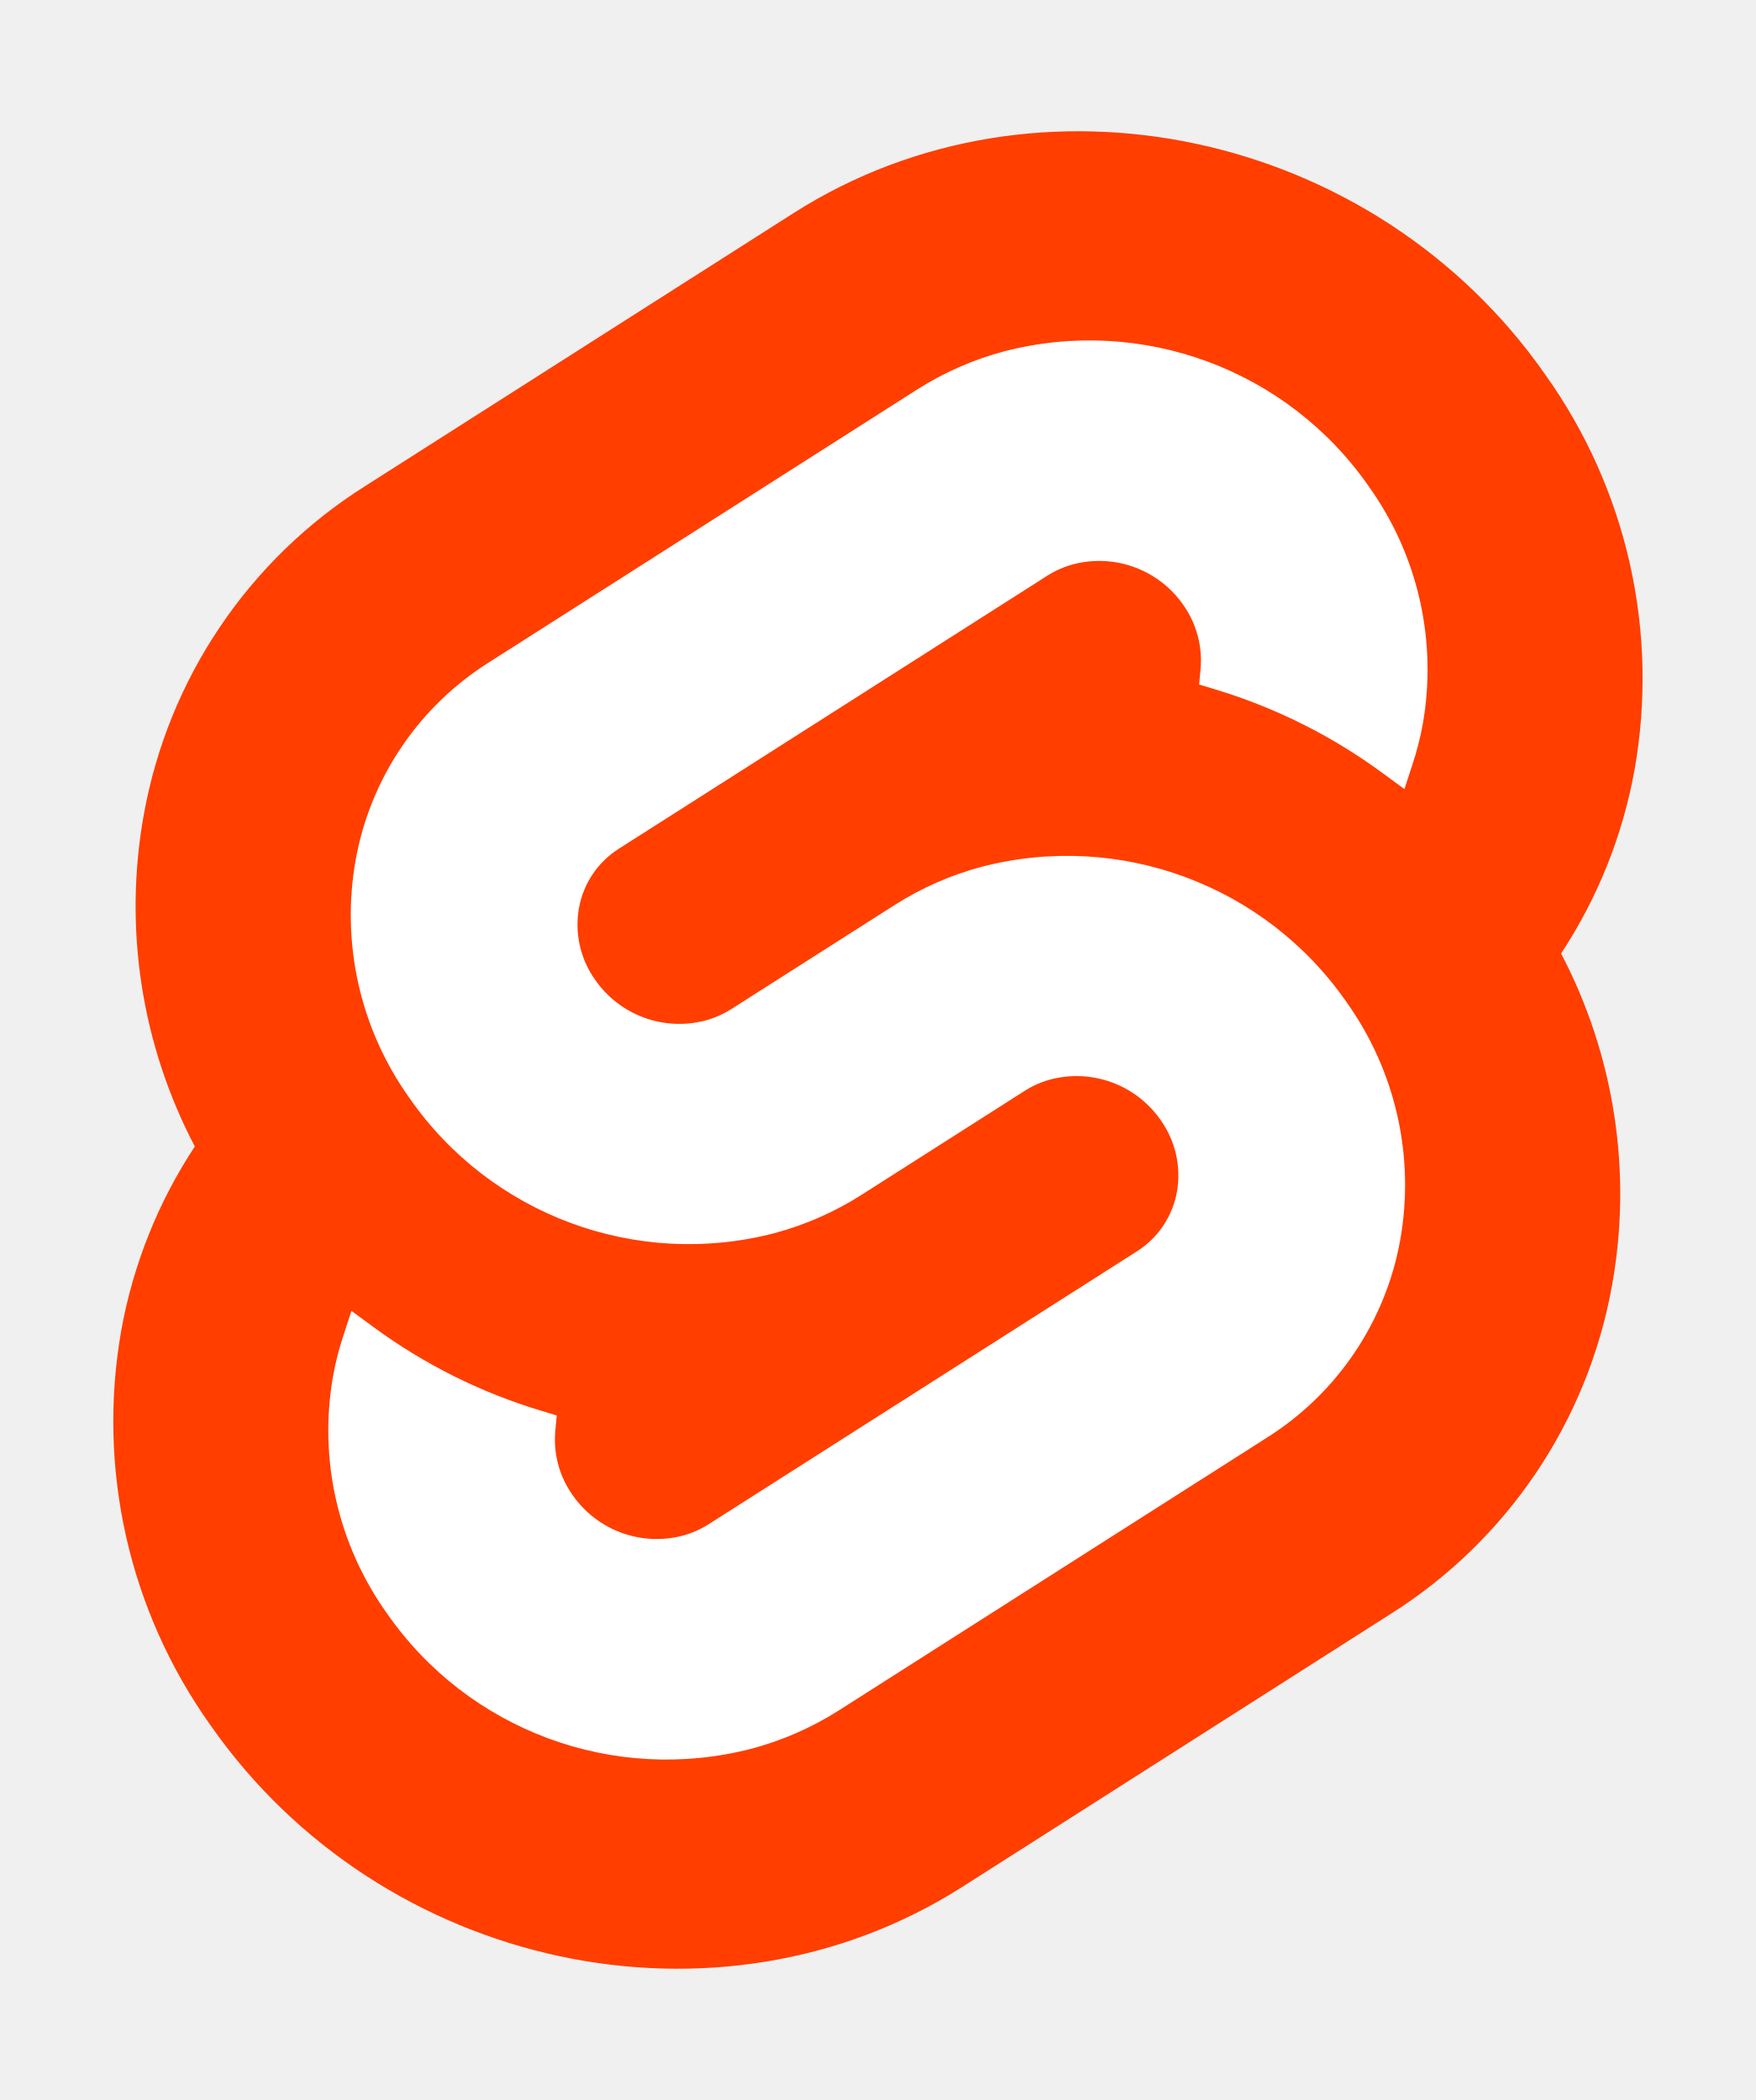
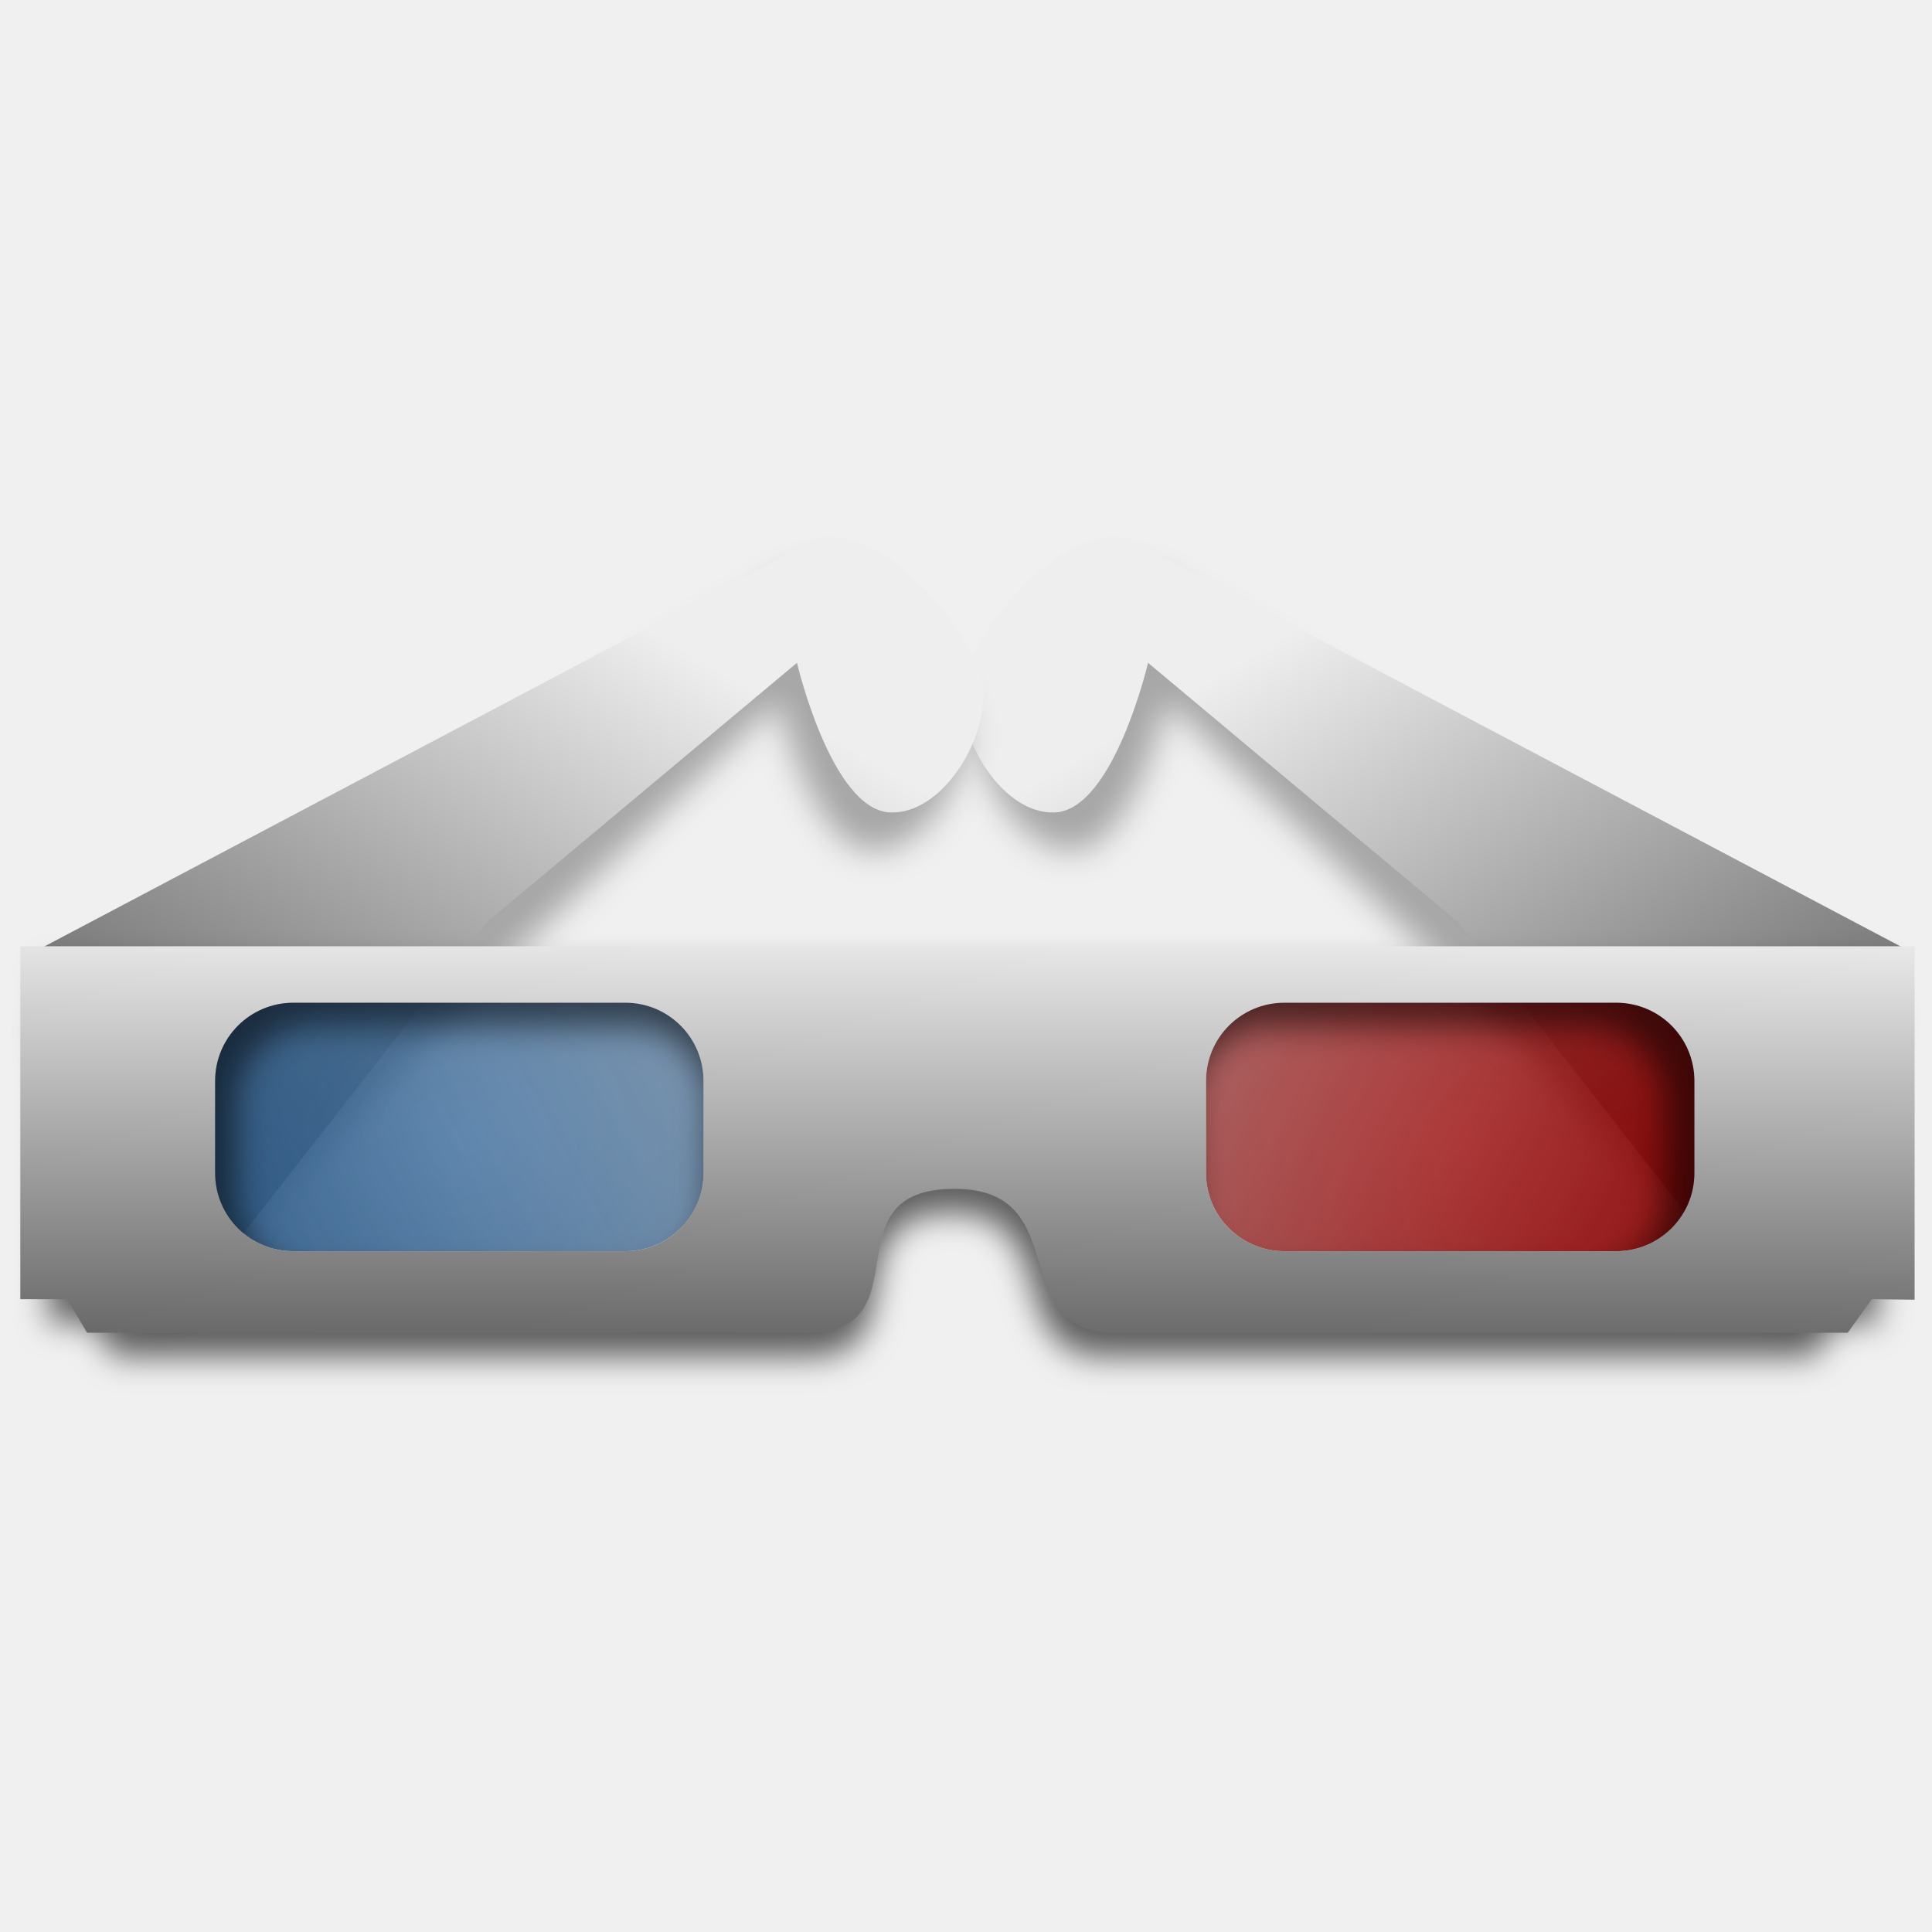
- <svg xmlns="http://www.w3.org/2000/svg" width="107" height="128" viewBox="0 0 107 128">
-   <path d="M94.157 22.819c-10.4-14.885-30.94-19.297-45.792-9.835L22.282 29.608A29.92 29.92 0 0 0 8.764 49.65a31.5 31.5 0 0 0 3.108 20.231 30 30 0 0 0-4.477 11.183 31.9 31.9 0 0 0 5.448 24.116c10.402 14.887 30.942 19.297 45.791 9.835l26.083-16.624A29.92 29.92 0 0 0 98.235 78.35a31.53 31.53 0 0 0-3.105-20.232 30 30 0 0 0 4.474-11.182 31.88 31.88 0 0 0-5.447-24.116" style="fill:#ff3e00" />
-   <path d="M45.817 106.582a20.72 20.72 0 0 1-22.237-8.243 19.17 19.17 0 0 1-3.277-14.503 18 18 0 0 1 .624-2.435l.49-1.498 1.337.981a33.6 33.6 0 0 0 10.203 5.098l.97.294-.09.968a5.85 5.85 0 0 0 1.052 3.878 6.24 6.24 0 0 0 6.695 2.485 5.8 5.8 0 0 0 1.603-.704L69.27 76.28a5.43 5.43 0 0 0 2.45-3.631 5.8 5.8 0 0 0-.987-4.371 6.24 6.24 0 0 0-6.698-2.487 5.7 5.7 0 0 0-1.6.704l-9.953 6.345a19 19 0 0 1-5.296 2.326 20.72 20.72 0 0 1-22.237-8.243 19.17 19.17 0 0 1-3.277-14.502 17.99 17.99 0 0 1 8.13-12.052l26.081-16.623a19 19 0 0 1 5.3-2.329 20.72 20.72 0 0 1 22.237 8.243 19.17 19.17 0 0 1 3.277 14.503 18 18 0 0 1-.624 2.435l-.49 1.498-1.337-.98a33.6 33.6 0 0 0-10.203-5.1l-.97-.294.09-.968a5.86 5.86 0 0 0-1.052-3.878 6.24 6.24 0 0 0-6.696-2.485 5.8 5.8 0 0 0-1.602.704L37.73 51.72a5.42 5.42 0 0 0-2.449 3.63 5.79 5.79 0 0 0 .986 4.372 6.24 6.24 0 0 0 6.698 2.486 5.8 5.8 0 0 0 1.602-.704l9.952-6.342a19 19 0 0 1 5.295-2.328 20.72 20.72 0 0 1 22.237 8.242 19.17 19.17 0 0 1 3.277 14.503 18 18 0 0 1-8.13 12.053l-26.081 16.622a19 19 0 0 1-5.3 2.328" style="fill:#fff" />
+ <svg xmlns="http://www.w3.org/2000/svg" xmlns:xlink="http://www.w3.org/1999/xlink" id="svg2" viewBox="0 -55.38 200.8 200.8" version="1.1">
+   <defs id="defs4">
+     <linearGradient id="linearGradient3957">
+       <stop id="stop3959" style="stop-color:#eeeeee" offset="0" />
+       <stop id="stop3961" style="stop-color:#000000" offset="1" />
+     </linearGradient>
+     <filter id="filter3899" height="1.201" width="1.041" color-interpolation-filters="sRGB" y="-.1" x="-.02">
+       <feGaussianBlur id="feGaussianBlur3901" stdDeviation="4.089" />
+     </filter>
+     <filter id="filter3969" color-interpolation-filters="sRGB">
+       <feGaussianBlur id="feGaussianBlur3971" stdDeviation="4.023" />
+     </filter>
+     <linearGradient id="linearGradient4092" y2="442.85" xlink:href="#linearGradient3957" gradientUnits="userSpaceOnUse" x2="122.87" gradientTransform="matrix(-1 0 0 1 771.83 0)" y1="179.04" x1="278.26" />
+     <linearGradient id="linearGradient4094" y2="442.85" xlink:href="#linearGradient3957" gradientUnits="userSpaceOnUse" x2="122.87" y1="179.04" x1="278.26" />
+     <linearGradient id="linearGradient4096" y2="210.22" gradientUnits="userSpaceOnUse" x2="308.57" y1="365.22" x1="595">
+       <stop id="stop3849" style="stop-color:#980101" offset="0" />
+       <stop id="stop3851" style="stop-color:#980101;stop-opacity:0" offset="1" />
+     </linearGradient>
+     <linearGradient id="linearGradient4098" y2="213.08" gradientUnits="userSpaceOnUse" x2="451.43" y1="365.93" x1="170.71">
+       <stop id="stop3841" style="stop-color:#336699" offset="0" />
+       <stop id="stop3843" style="stop-color:#336699;stop-opacity:0" offset="1" />
+     </linearGradient>
+     <linearGradient id="linearGradient4100" y2="458.08" gradientUnits="userSpaceOnUse" x2="375.71" y1="268.08" x1="377.14">
+       <stop id="stop3026" style="stop-color:#eeeeee" offset="0" />
+       <stop id="stop3028" style="stop-color:#000000" offset="1" />
+     </linearGradient>
+     <radialGradient id="radialGradient4102" gradientUnits="userSpaceOnUse" cy="325.84" cx="257.86" gradientTransform="matrix(2.0643 .042418 -.038677 1.8813 -261.84 -300.87)" r="61.786">
+       <stop id="stop3861" style="stop-color:#336699" offset="0" />
+       <stop id="stop3863" style="stop-color:#000000" offset="1" />
+     </radialGradient>
+     <radialGradient id="radialGradient4104" gradientUnits="userSpaceOnUse" cy="325.84" cx="257.86" gradientTransform="matrix(2.0643 .042418 -.038677 1.8813 -11.125 -300.87)" r="61.786">
+       <stop id="stop3881" style="stop-color:#980101" offset="0" />
+       <stop id="stop3883" style="stop-color:#000000" offset="1" />
+     </radialGradient>
+   </defs>
+   <g id="layer1" transform="translate(-215.83 -457.93)">
+     <g id="g4068" transform="matrix(.41078 0 0 .41078 158.38 388.14)">
+       <path id="path3979" style="opacity:.305;filter:url(#filter3969);fill:#000000" d="m153.77 290.73 179.97-105.55c18.295-17.503 48.278 18.822 50.082 33.674 1.099 13.049-10.488 31.995-23.571 31.429-14.851-0.643-23.571-37.857-23.571-37.857l-77.367 74.146-79.232 83.574z" transform="matrix(-1 0 0 1 771.83 0)" />
+       <path id="path3981" style="fill:url(#linearGradient4092)" d="m624.28 276.41-191.01-100.87c-18.295-17.503-48.278 18.822-50.082 33.674-1.099 13.049 10.488 31.995 23.571 31.429 14.851-0.643 23.571-37.857 23.571-37.857l78.571 65.714 80.436 102.85z" />
+       <path id="path3921" style="opacity:.305;filter:url(#filter3969);fill:#000000" d="m150.49 294.48 183.25-109.3c18.295-17.503 48.278 18.822 50.082 33.674 1.099 13.049-10.488 31.995-23.571 31.429-14.851-0.643-23.571-37.857-23.571-37.857l-77.367 74.146-79.232 83.574z" />
+       <path id="path3917" d="m147.55 276.41 191.01-100.87c18.295-17.503 48.278 18.822 50.082 33.674 1.099 13.049-10.488 31.995-23.571 31.429-14.851-0.643-23.571-37.857-23.571-37.857l-78.571 65.714-80.436 102.85z" style="fill:url(#linearGradient4094)" />
+       <rect id="rect3038" style="fill:url(#linearGradient4096)" ry="19.8" height="62.857" width="123.57" y="288.79" x="445" />
+       <rect id="rect3036" style="fill:url(#linearGradient4098)" ry="19.8" height="62.857" width="123.57" y="288.79" x="194.29" />
+       <path id="path3897" style="opacity:.609;filter:url(#filter3899);fill:#000000" d="m146 280.48-0.003 89.291h11.853l5.047 8.491h183.1c28.708-0.94 4.257-36.176 36.062-36.406 31.806-0.23 11.901 37.65 42.5 36.406h183.79l6.096-8.491 10.837 0.135v-89.426zm69.094 14.281h83.969c10.969 0 19.781 8.843 19.781 19.812v23.25c0 10.969-8.812 19.812-19.781 19.812h-83.969c-10.969 0-19.812-8.843-19.812-19.812v-23.25c0-10.969 8.843-19.812 19.812-19.812zm250.72 0h83.969c10.969 0 19.781 8.843 19.781 19.812v23.25c0 10.969-8.812 19.812-19.781 19.812h-83.969c-10.969 0-19.812-8.843-19.812-19.812v-23.25c0-10.969 8.843-19.812 19.812-19.812z" transform="matrix(.9654 0 0 1 11.268 0)" />
+       <path id="rect3001" d="m145 274.5-0.003 89.291h11.853l5.047 8.491h183.1c28.708-0.94 4.257-36.176 36.062-36.406 31.806-0.23 11.901 37.65 42.5 36.406h183.79l6.096-8.491 10.837 0.135v-89.426zm69.094 14.281h83.969c10.969 0 19.781 8.843 19.781 19.812v23.25c0 10.969-8.812 19.812-19.781 19.812h-83.969c-10.969 0-19.812-8.843-19.812-19.812v-23.25c0-10.969 8.843-19.812 19.812-19.812zm250.72 0h83.969c10.969 0 19.781 8.843 19.781 19.812v23.25c0 10.969-8.812 19.812-19.781 19.812h-83.969c-10.969 0-19.812-8.843-19.812-19.812v-23.25c0-10.969 8.843-19.812 19.812-19.812z" style="fill:url(#linearGradient4100)" />
+       <rect id="rect3855" style="opacity:.21;fill:url(#radialGradient4102)" ry="19.8" height="62.857" width="123.57" y="288.79" x="194.29" />
+       <rect id="rect3875" style="opacity:.21;fill:url(#radialGradient4104)" ry="19.8" height="62.857" width="123.57" y="288.79" x="445" />
+     </g>
+   </g>
</svg>
